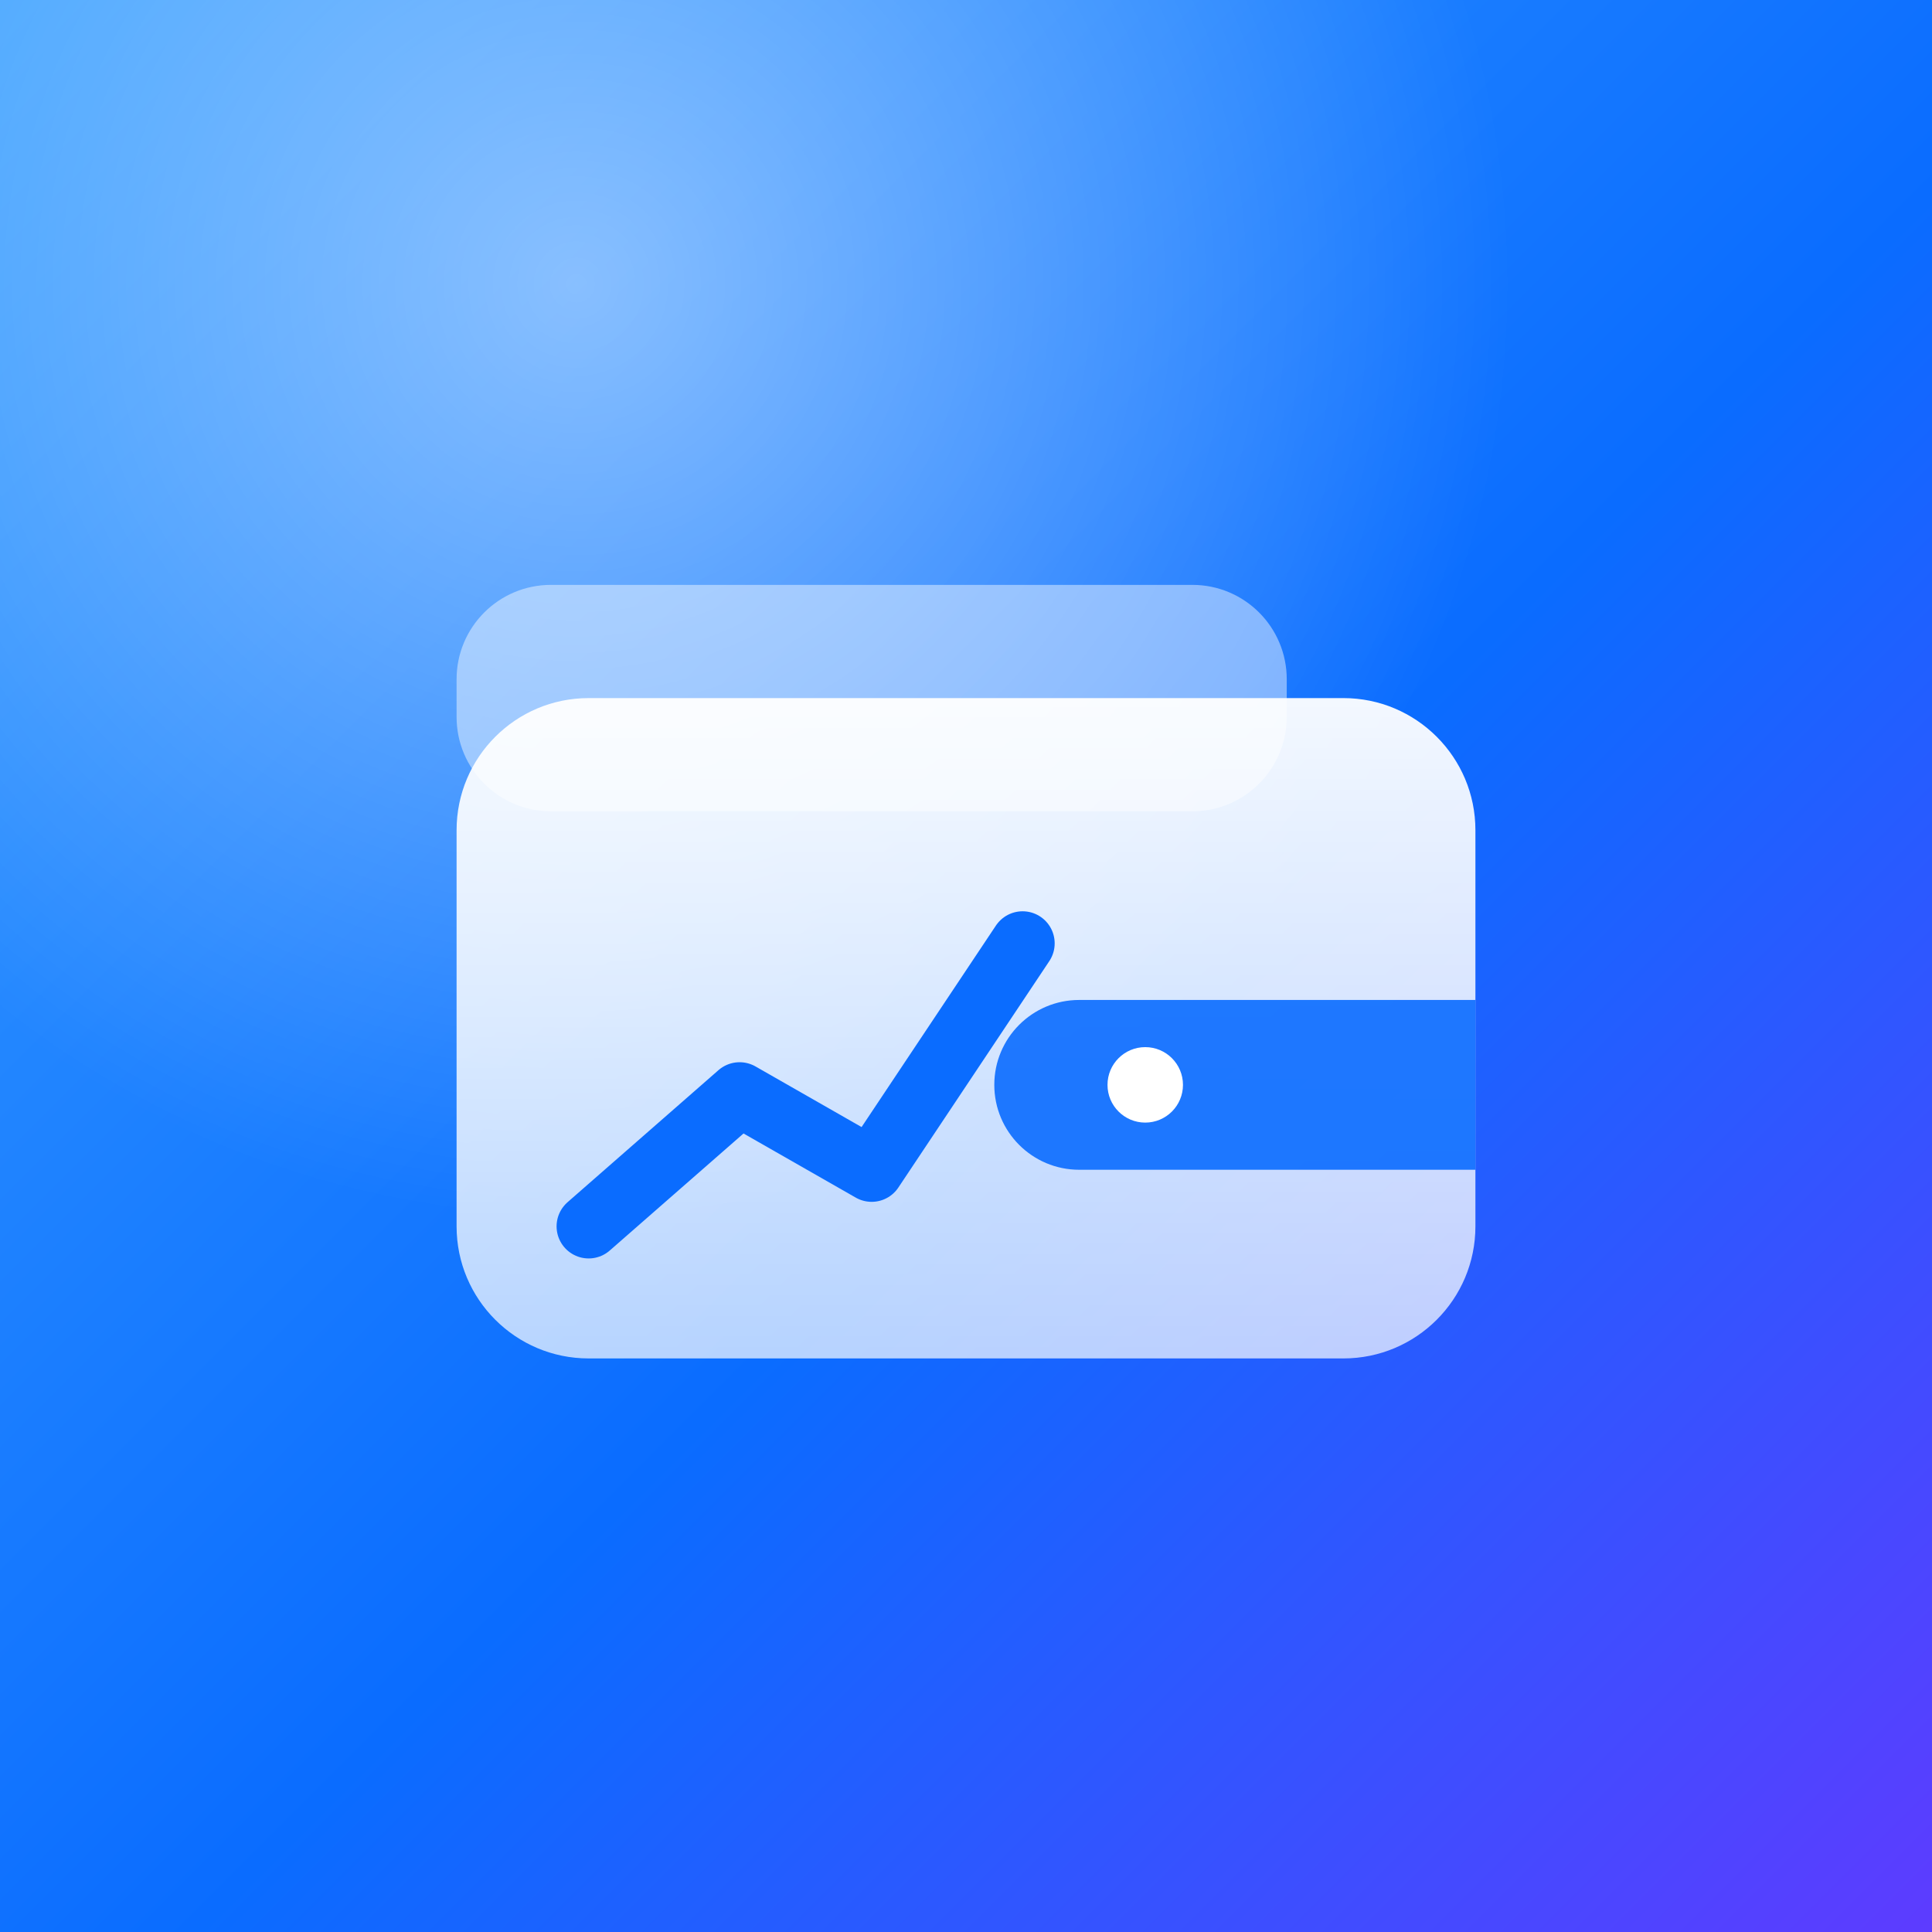
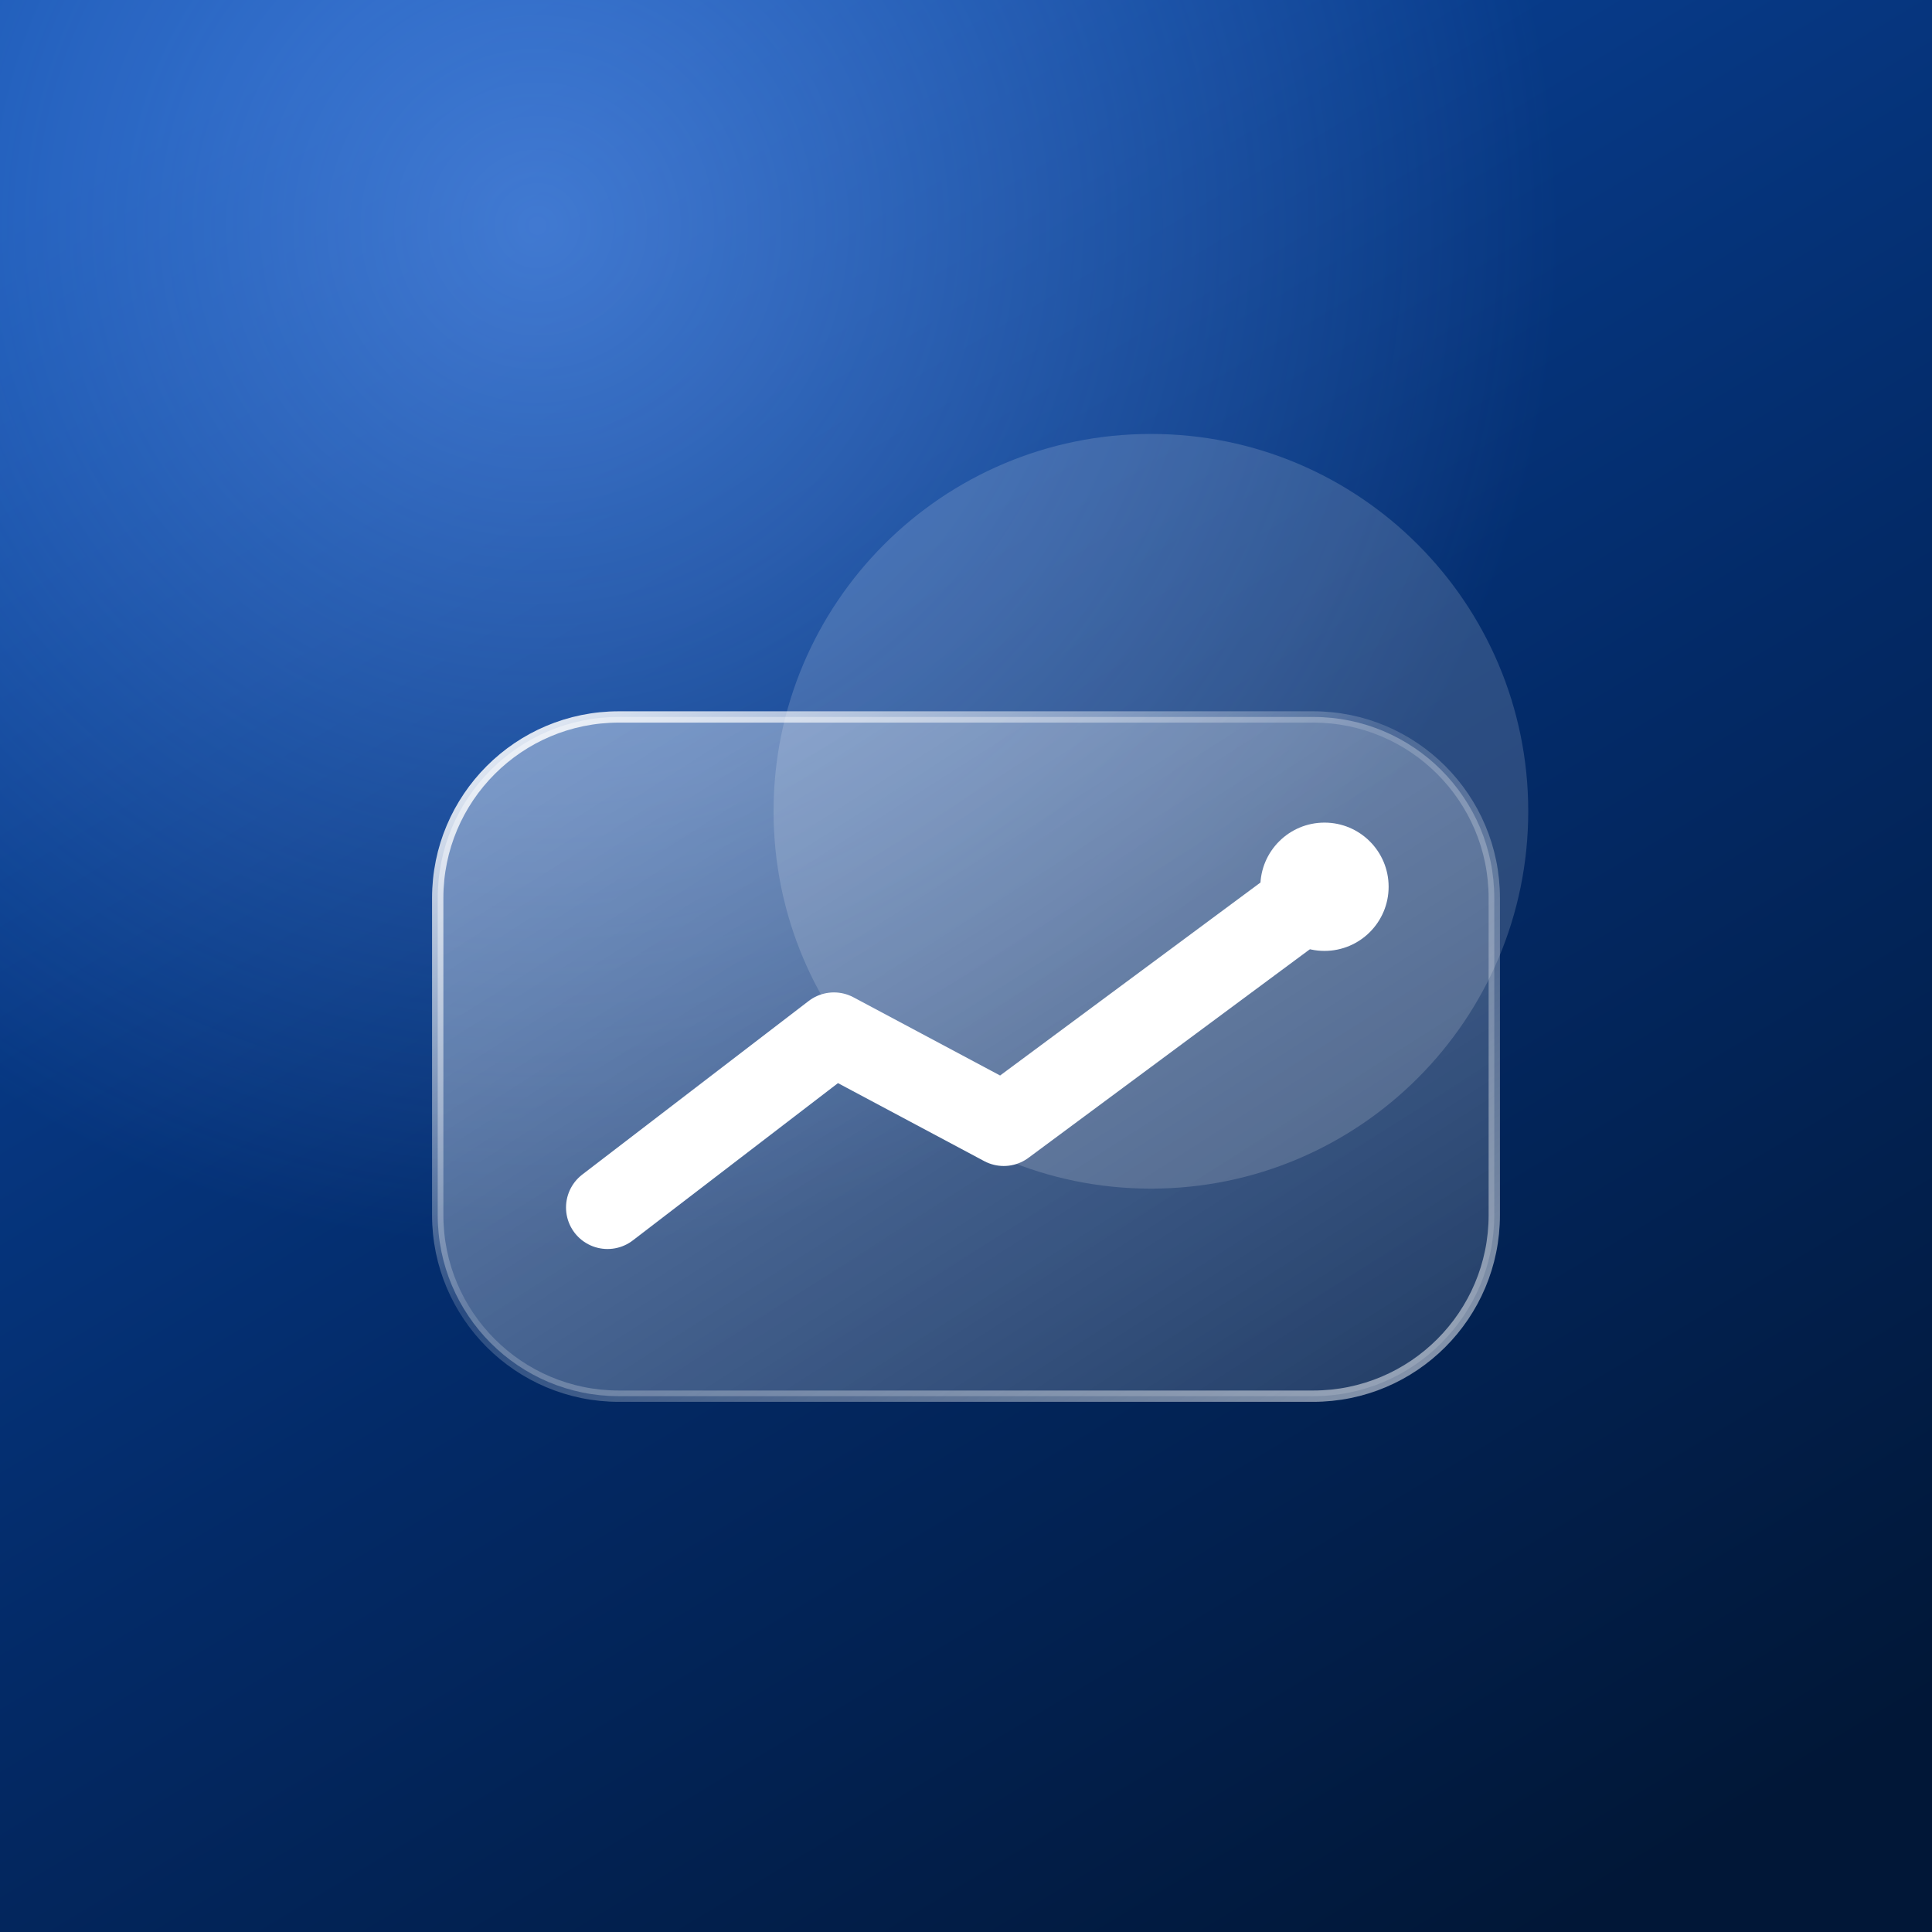
<svg xmlns="http://www.w3.org/2000/svg" viewBox="0 0 1024 1024">
  <defs>
-     <linearGradient id="bg" x1="0" y1="0" x2="1" y2="1">
-       <stop offset="0" stop-color="#3aa0ff" />
-       <stop offset="0.55" stop-color="#0a6cff" />
-       <stop offset="1" stop-color="#5e3bff" />
+     <linearGradient id="bg" x1="0.2" y1="0" x2="0.8" y2="1">
+       <stop offset="0" stop-color="#0b4aa8" />
+       <stop offset="0.55" stop-color="#032a67" />
+       <stop offset="1" stop-color="#011737" />
    </linearGradient>
-     <linearGradient id="glass" x1="0" y1="0" x2="0" y2="1">
-       <stop offset="0" stop-color="#fff" stop-opacity="0.95" />
-       <stop offset="1" stop-color="#fff" stop-opacity="0.7" />
+     <radialGradient id="light" cx="0.28" cy="0.12" r="0.75">
+       <stop offset="0" stop-color="#6fa6ff" stop-opacity="0.55" />
+       <stop offset="0.7" stop-color="#6fa6ff" stop-opacity="0" />
+     </radialGradient>
+     <linearGradient id="glass" x1="0" y1="0" x2="1" y2="1">
+       <stop offset="0" stop-color="#ffffff" stop-opacity="0.42" />
+       <stop offset="1" stop-color="#ffffff" stop-opacity="0.12" />
    </linearGradient>
-     <radialGradient id="shine" cx="0.3" cy="0.15" r="0.8">
-       <stop offset="0" stop-color="#fff" stop-opacity="0.45" />
-       <stop offset="0.6" stop-color="#fff" stop-opacity="0" />
-     </radialGradient>
+     <linearGradient id="rim" x1="0" y1="0" x2="1" y2="1">
+       <stop offset="0" stop-color="#ffffff" stop-opacity="0.95" />
+       <stop offset="0.45" stop-color="#ffffff" stop-opacity="0.15" />
+       <stop offset="1" stop-color="#ffffff" stop-opacity="0.55" />
+     </linearGradient>
  </defs>
  <rect width="1024" height="1024" fill="url(#bg)" />
-   <rect width="1024" height="1024" fill="url(#shine)" />
-   <g transform="translate(512 540)">
-     <rect x="-270" y="-170" width="540" height="350" rx="70" fill="url(#glass)" />
-     <rect x="-270" y="-230" width="440" height="120" rx="50" fill="#fff" fill-opacity="0.45" />
-     <path d="M60 -10 h210 v90 h-210 a45 45 0 0 1 0 -90z" fill="#0a6cff" fill-opacity="0.9" />
-     <circle cx="95" cy="35" r="20" fill="#fff" />
-     <path d="M-200 110 L-120 40 L-50 80 L30 -40" fill="none" stroke="#0a6cff" stroke-width="34" stroke-linecap="round" stroke-linejoin="round" />
-   </g>
+   <rect width="1024" height="1024" fill="url(#light)" />
+   <circle cx="610" cy="430" r="200" fill="#ffffff" fill-opacity="0.16" />
+   <rect x="232" y="380" width="560" height="360" rx="96" fill="url(#glass)" stroke="url(#rim)" stroke-width="6" />
+   <path d="M322 640 L442 548 L532 596 L702 470" fill="none" stroke="#ffffff" stroke-width="44" stroke-linecap="round" stroke-linejoin="round" />
+   <circle cx="702" cy="470" r="34" fill="#ffffff" />
</svg>
